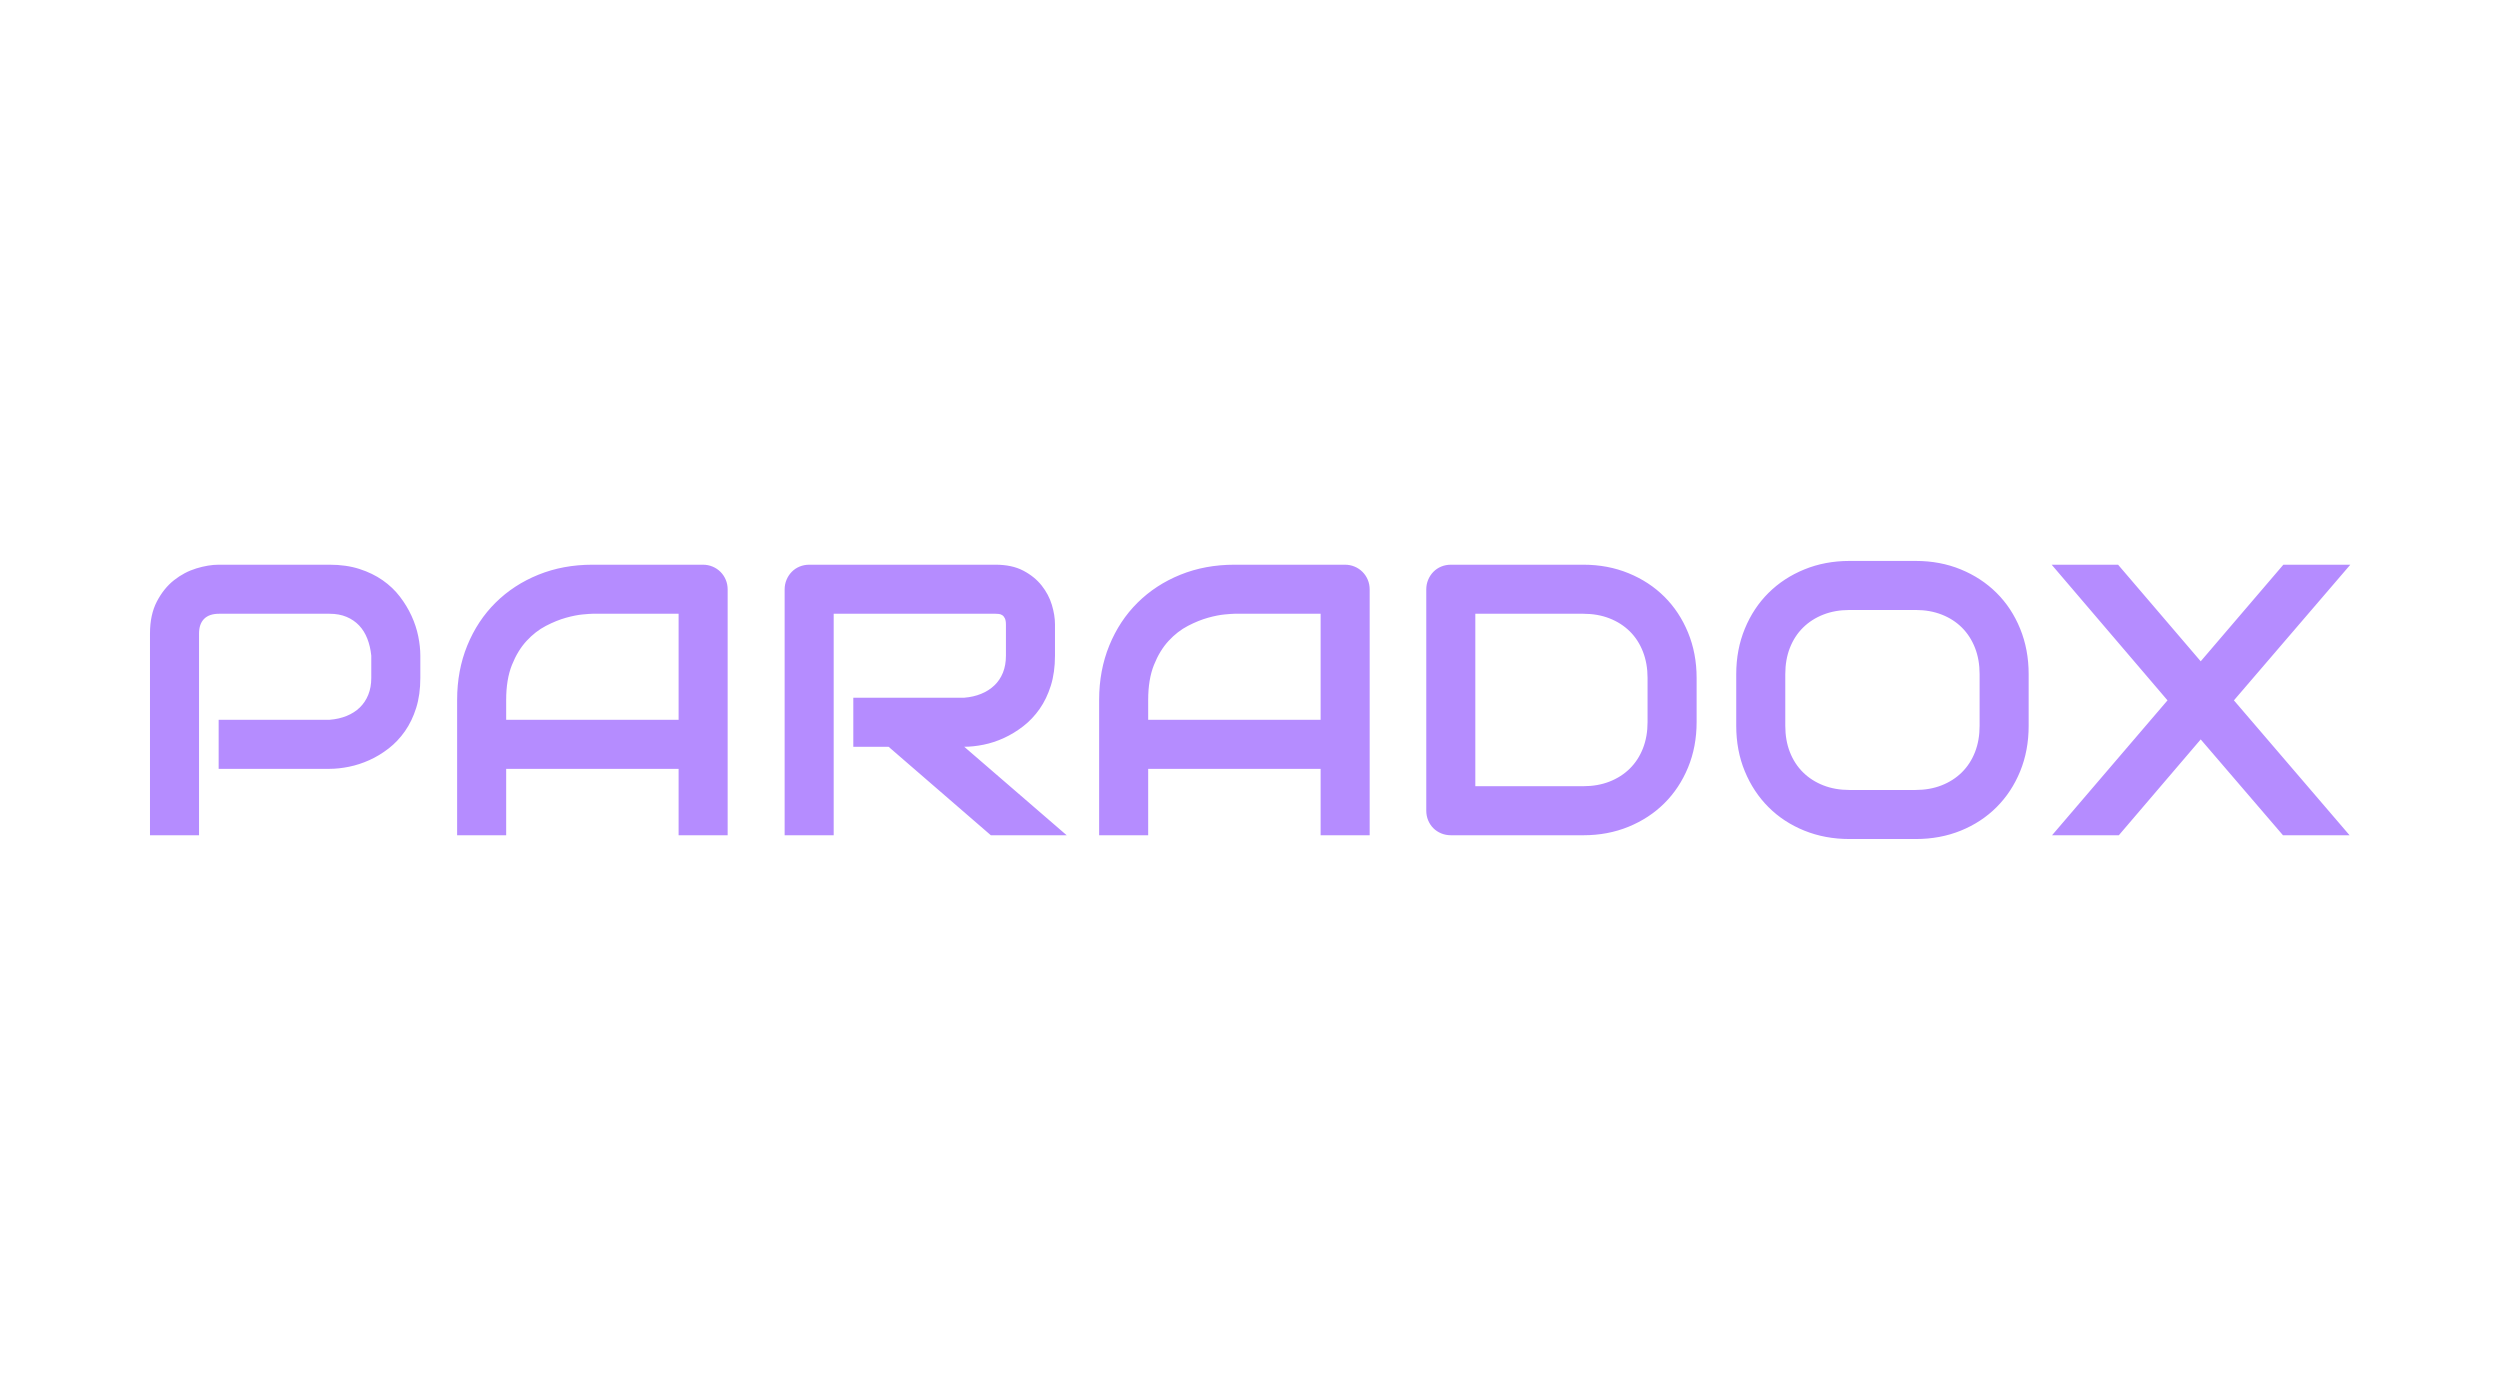
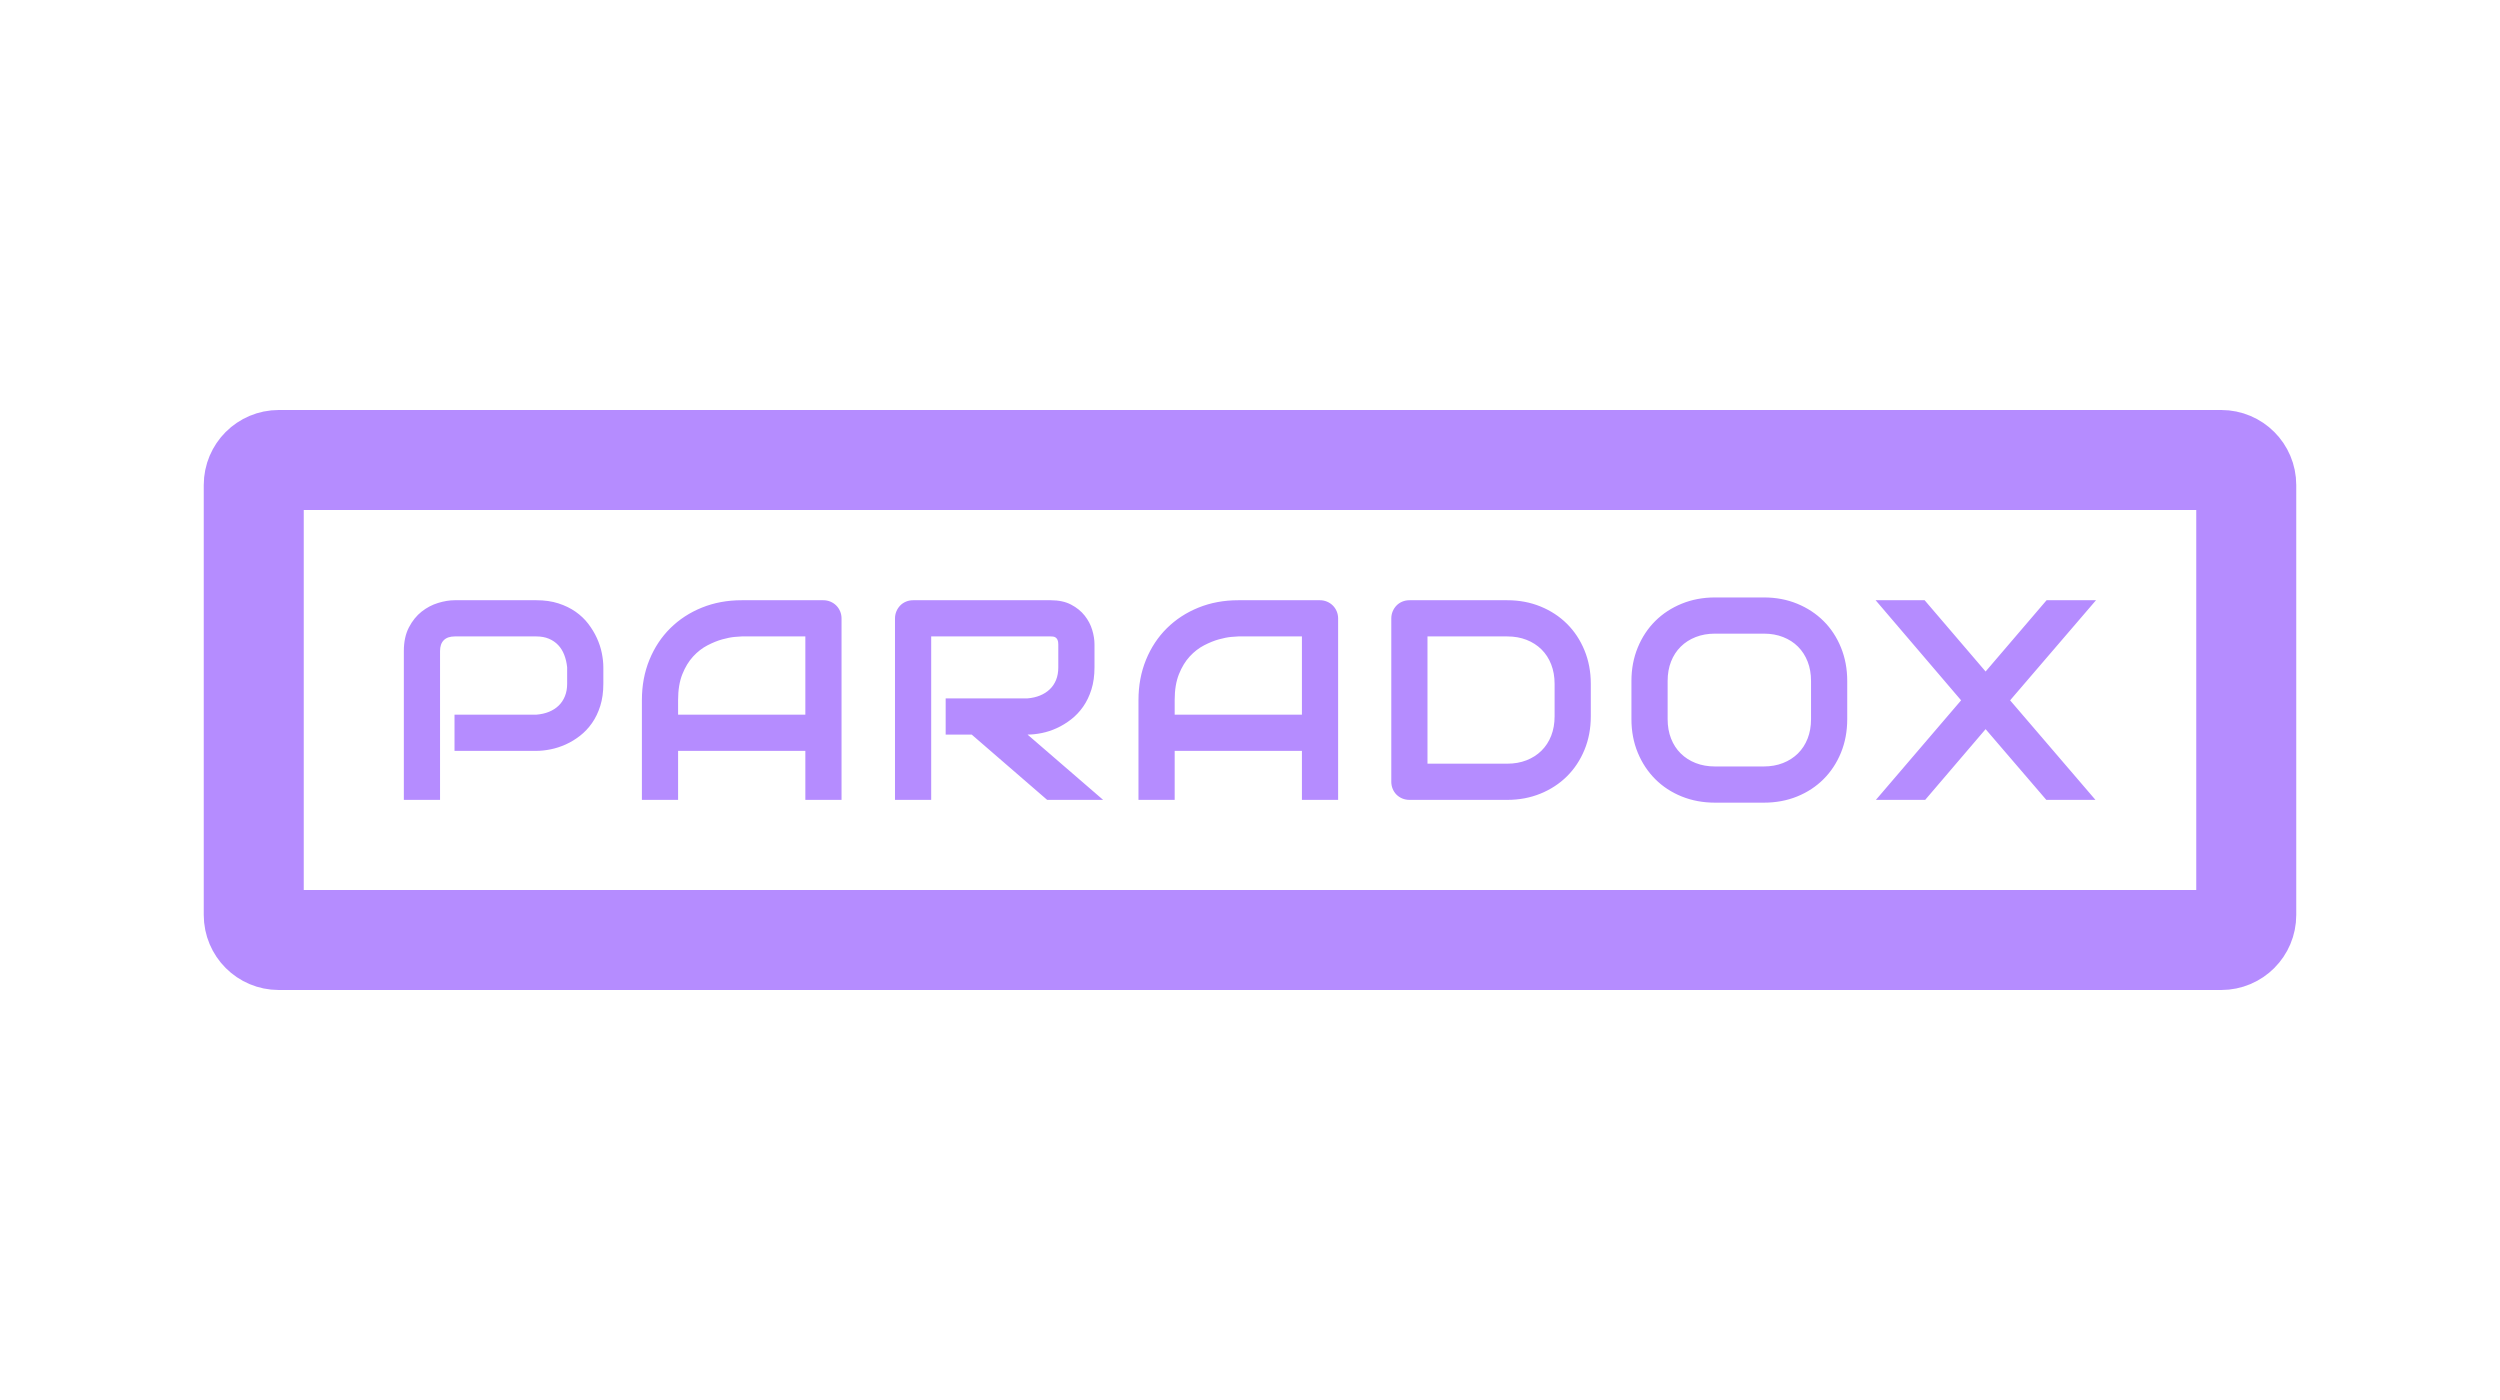
<svg xmlns="http://www.w3.org/2000/svg" viewBox="0 0 200 112" width="200" height="112">
-   <path fill="#B58CFF" transform="translate(9.78 66.82) scale(0.3091)" d="M77.148 -40.723Q77.148 -36.377 76.074 -32.959Q75.0 -29.541 73.169 -26.929Q71.338 -24.316 68.945 -22.461Q66.553 -20.605 63.94 -19.434Q61.328 -18.262 58.667 -17.725Q56.006 -17.188 53.662 -17.188H24.951V-29.883H53.662Q56.104 -30.078 58.081 -30.884Q60.059 -31.689 61.475 -33.057Q62.891 -34.424 63.672 -36.353Q64.453 -38.281 64.453 -40.723V-46.484Q64.209 -48.877 63.428 -50.879Q62.646 -52.881 61.304 -54.297Q59.961 -55.713 58.057 -56.519Q56.152 -57.324 53.662 -57.324H25.049Q22.51 -57.324 21.191 -56.006Q19.873 -54.688 19.873 -52.197V0.0H7.178V-52.197Q7.178 -57.08 8.96 -60.498Q10.742 -63.916 13.403 -66.016Q16.064 -68.115 19.189 -69.067Q22.314 -70.02 24.951 -70.02H53.662Q57.959 -70.02 61.377 -68.921Q64.795 -67.822 67.407 -65.991Q70.02 -64.16 71.851 -61.768Q73.682 -59.375 74.878 -56.763Q76.074 -54.15 76.611 -51.489Q77.148 -48.828 77.148 -46.484ZM156.689 0.0H143.994V-17.188H99.365V0.0H86.67V-35.01Q86.67 -42.676 89.307 -49.121Q91.943 -55.566 96.631 -60.205Q101.318 -64.844 107.715 -67.432Q114.111 -70.02 121.68 -70.02H150.293Q151.611 -70.02 152.783 -69.531Q153.955 -69.043 154.834 -68.164Q155.713 -67.285 156.201 -66.113Q156.689 -64.941 156.689 -63.623ZM99.365 -29.883H143.994V-57.324H121.68Q121.094 -57.324 119.214 -57.153Q117.334 -56.982 114.868 -56.299Q112.402 -55.615 109.668 -54.199Q106.934 -52.783 104.639 -50.293Q102.344 -47.803 100.854 -44.067Q99.365 -40.332 99.365 -35.01ZM241.406 -46.484Q241.406 -42.139 240.332 -38.721Q239.258 -35.303 237.427 -32.69Q235.596 -30.078 233.203 -28.223Q230.811 -26.367 228.198 -25.171Q225.586 -23.975 222.925 -23.438Q220.264 -22.9 217.92 -22.9L244.434 0.0H224.805L198.34 -22.9H189.209V-35.596H217.92Q220.312 -35.791 222.29 -36.597Q224.268 -37.402 225.708 -38.77Q227.148 -40.137 227.93 -42.065Q228.711 -43.994 228.711 -46.484V-54.492Q228.711 -55.566 228.442 -56.128Q228.174 -56.689 227.759 -56.958Q227.344 -57.227 226.88 -57.275Q226.416 -57.324 226.025 -57.324H184.131V0.0H171.436V-63.623Q171.436 -64.941 171.924 -66.113Q172.412 -67.285 173.267 -68.164Q174.121 -69.043 175.293 -69.531Q176.465 -70.02 177.832 -70.02H226.025Q230.273 -70.02 233.203 -68.481Q236.133 -66.943 237.964 -64.624Q239.795 -62.305 240.601 -59.619Q241.406 -56.934 241.406 -54.59ZM322.852 0.0H310.156V-17.188H265.527V0.0H252.832V-35.01Q252.832 -42.676 255.469 -49.121Q258.105 -55.566 262.793 -60.205Q267.48 -64.844 273.877 -67.432Q280.273 -70.02 287.842 -70.02H316.455Q317.773 -70.02 318.945 -69.531Q320.117 -69.043 320.996 -68.164Q321.875 -67.285 322.363 -66.113Q322.852 -64.941 322.852 -63.623ZM265.527 -29.883H310.156V-57.324H287.842Q287.256 -57.324 285.376 -57.153Q283.496 -56.982 281.03 -56.299Q278.564 -55.615 275.83 -54.199Q273.096 -52.783 270.801 -50.293Q268.506 -47.803 267.017 -44.067Q265.527 -40.332 265.527 -35.01ZM407.471 -29.297Q407.471 -22.9 405.249 -17.529Q403.027 -12.158 399.121 -8.276Q395.215 -4.395 389.844 -2.197Q384.473 0.0 378.174 0.0H343.896Q342.529 0.0 341.357 -0.488Q340.186 -0.977 339.331 -1.831Q338.477 -2.686 337.988 -3.857Q337.5 -5.029 337.5 -6.396V-63.623Q337.5 -64.941 337.988 -66.113Q338.477 -67.285 339.331 -68.164Q340.186 -69.043 341.357 -69.531Q342.529 -70.02 343.896 -70.02H378.174Q384.473 -70.02 389.844 -67.822Q395.215 -65.625 399.121 -61.743Q403.027 -57.861 405.249 -52.466Q407.471 -47.07 407.471 -40.723ZM394.775 -40.723Q394.775 -44.434 393.579 -47.51Q392.383 -50.586 390.186 -52.759Q387.988 -54.932 384.937 -56.128Q381.885 -57.324 378.174 -57.324H350.195V-12.695H378.174Q381.885 -12.695 384.937 -13.892Q387.988 -15.088 390.186 -17.261Q392.383 -19.434 393.579 -22.485Q394.775 -25.537 394.775 -29.297ZM493.408 -28.32Q493.408 -21.924 491.211 -16.553Q489.014 -11.182 485.107 -7.275Q481.201 -3.369 475.854 -1.196Q470.508 0.977 464.209 0.977H447.021Q440.723 0.977 435.352 -1.196Q429.98 -3.369 426.074 -7.275Q422.168 -11.182 419.946 -16.553Q417.725 -21.924 417.725 -28.32V-41.699Q417.725 -48.047 419.946 -53.442Q422.168 -58.838 426.074 -62.72Q429.98 -66.602 435.352 -68.799Q440.723 -70.996 447.021 -70.996H464.209Q470.508 -70.996 475.854 -68.799Q481.201 -66.602 485.107 -62.72Q489.014 -58.838 491.211 -53.442Q493.408 -48.047 493.408 -41.699ZM480.713 -41.699Q480.713 -45.459 479.517 -48.511Q478.32 -51.562 476.147 -53.735Q473.975 -55.908 470.923 -57.104Q467.871 -58.301 464.209 -58.301H447.021Q443.311 -58.301 440.259 -57.104Q437.207 -55.908 435.01 -53.735Q432.812 -51.562 431.616 -48.511Q430.42 -45.459 430.42 -41.699V-28.32Q430.42 -24.561 431.616 -21.509Q432.812 -18.457 435.01 -16.284Q437.207 -14.111 440.259 -12.915Q443.311 -11.719 447.021 -11.719H464.111Q467.822 -11.719 470.874 -12.915Q473.926 -14.111 476.123 -16.284Q478.32 -18.457 479.517 -21.509Q480.713 -24.561 480.713 -28.32ZM537.939 -45.02 559.326 -70.02H576.66L546.533 -34.912L576.465 0.0H559.229L537.939 -24.805L516.748 0.0H499.463L529.346 -34.912L499.365 -70.02H516.553Z" />
+   <rect x="20.3" y="36.8" width="159.4" height="38.4" rx="2" fill="none" stroke="#B58CFF" stroke-width="8" stroke-linecap="round" />
+   <path fill="#B58CFF" transform="translate(30.67 63.99) scale(0.2281)" d="M77.148 -40.723Q77.148 -36.377 76.074 -32.959Q75.0 -29.541 73.169 -26.929Q71.338 -24.316 68.945 -22.461Q66.553 -20.605 63.94 -19.434Q61.328 -18.262 58.667 -17.725Q56.006 -17.188 53.662 -17.188H24.951V-29.883H53.662Q56.104 -30.078 58.081 -30.884Q60.059 -31.689 61.475 -33.057Q62.891 -34.424 63.672 -36.353Q64.453 -38.281 64.453 -40.723V-46.484Q64.209 -48.877 63.428 -50.879Q62.646 -52.881 61.304 -54.297Q59.961 -55.713 58.057 -56.519Q56.152 -57.324 53.662 -57.324H25.049Q22.51 -57.324 21.191 -56.006Q19.873 -54.688 19.873 -52.197V0.0H7.178V-52.197Q7.178 -57.08 8.96 -60.498Q10.742 -63.916 13.403 -66.016Q16.064 -68.115 19.189 -69.067Q22.314 -70.02 24.951 -70.02H53.662Q57.959 -70.02 61.377 -68.921Q64.795 -67.822 67.407 -65.991Q70.02 -64.16 71.851 -61.768Q73.682 -59.375 74.878 -56.763Q76.074 -54.15 76.611 -51.489Q77.148 -48.828 77.148 -46.484ZM160.689 0.0H147.994V-17.188H103.365V0.0H90.67V-35.01Q90.67 -42.676 93.307 -49.121Q95.943 -55.566 100.631 -60.205Q105.318 -64.844 111.715 -67.432Q118.111 -70.02 125.68 -70.02H154.293Q155.611 -70.02 156.783 -69.531Q157.955 -69.043 158.834 -68.164Q159.713 -67.285 160.201 -66.113Q160.689 -64.941 160.689 -63.623ZM103.365 -29.883H147.994V-57.324H125.68Q125.094 -57.324 123.214 -57.153Q121.334 -56.982 118.868 -56.299Q116.402 -55.615 113.668 -54.199Q110.934 -52.783 108.639 -50.293Q106.344 -47.803 104.854 -44.067Q103.365 -40.332 103.365 -35.01ZM249.406 -46.484Q249.406 -42.139 248.332 -38.721Q247.258 -35.303 245.427 -32.69Q243.596 -30.078 241.203 -28.223Q238.811 -26.367 236.198 -25.171Q233.586 -23.975 230.925 -23.438Q228.264 -22.9 225.92 -22.9L252.434 0.0H232.805L206.34 -22.9H197.209V-35.596H225.92Q228.312 -35.791 230.29 -36.597Q232.268 -37.402 233.708 -38.77Q235.148 -40.137 235.93 -42.065Q236.711 -43.994 236.711 -46.484V-54.492Q236.711 -55.566 236.442 -56.128Q236.174 -56.689 235.759 -56.958Q235.344 -57.227 234.88 -57.275Q234.416 -57.324 234.025 -57.324H192.131V0.0H179.436V-63.623Q179.436 -64.941 179.924 -66.113Q180.412 -67.285 181.267 -68.164Q182.121 -69.043 183.293 -69.531Q184.465 -70.02 185.832 -70.02H234.025Q238.273 -70.02 241.203 -68.481Q244.133 -66.943 245.964 -64.624Q247.795 -62.305 248.601 -59.619Q249.406 -56.934 249.406 -54.59ZM334.852 0.0H322.156V-17.188H277.527V0.0H264.832V-35.01Q264.832 -42.676 267.469 -49.121Q270.105 -55.566 274.793 -60.205Q279.48 -64.844 285.877 -67.432Q292.273 -70.02 299.842 -70.02H328.455Q329.773 -70.02 330.945 -69.531Q332.117 -69.043 332.996 -68.164Q333.875 -67.285 334.363 -66.113Q334.852 -64.941 334.852 -63.623ZM277.527 -29.883H322.156V-57.324H299.842Q299.256 -57.324 297.376 -57.153Q295.496 -56.982 293.03 -56.299Q290.564 -55.615 287.83 -54.199Q285.096 -52.783 282.801 -50.293Q280.506 -47.803 279.017 -44.067Q277.527 -40.332 277.527 -35.01ZM423.471 -29.297Q423.471 -22.9 421.249 -17.529Q419.027 -12.158 415.121 -8.276Q411.215 -4.395 405.844 -2.197Q400.473 0.0 394.174 0.0H359.896Q358.529 0.0 357.357 -0.488Q356.186 -0.977 355.331 -1.831Q354.477 -2.686 353.988 -3.857Q353.5 -5.029 353.5 -6.396V-63.623Q353.5 -64.941 353.988 -66.113Q354.477 -67.285 355.331 -68.164Q356.186 -69.043 357.357 -69.531Q358.529 -70.02 359.896 -70.02H394.174Q400.473 -70.02 405.844 -67.822Q411.215 -65.625 415.121 -61.743Q419.027 -57.861 421.249 -52.466Q423.471 -47.07 423.471 -40.723ZM410.775 -40.723Q410.775 -44.434 409.579 -47.51Q408.383 -50.586 406.186 -52.759Q403.988 -54.932 400.937 -56.128Q397.885 -57.324 394.174 -57.324H366.195V-12.695H394.174Q397.885 -12.695 400.937 -13.892Q403.988 -15.088 406.186 -17.261Q408.383 -19.434 409.579 -22.485Q410.775 -25.537 410.775 -29.297ZM513.408 -28.32Q513.408 -21.924 511.211 -16.553Q509.014 -11.182 505.107 -7.275Q501.201 -3.369 495.854 -1.196Q490.508 0.977 484.209 0.977H467.021Q460.723 0.977 455.352 -1.196Q449.98 -3.369 446.074 -7.275Q442.168 -11.182 439.946 -16.553Q437.725 -21.924 437.725 -28.32V-41.699Q437.725 -48.047 439.946 -53.442Q442.168 -58.838 446.074 -62.72Q449.98 -66.602 455.352 -68.799Q460.723 -70.996 467.021 -70.996H484.209Q490.508 -70.996 495.854 -68.799Q501.201 -66.602 505.107 -62.72Q509.014 -58.838 511.211 -53.442Q513.408 -48.047 513.408 -41.699ZM500.713 -41.699Q500.713 -45.459 499.517 -48.511Q498.32 -51.562 496.147 -53.735Q493.975 -55.908 490.923 -57.104Q487.871 -58.301 484.209 -58.301H467.021Q463.311 -58.301 460.259 -57.104Q457.207 -55.908 455.01 -53.735Q452.812 -51.562 451.616 -48.511Q450.42 -45.459 450.42 -41.699V-28.32Q450.42 -24.561 451.616 -21.509Q452.812 -18.457 455.01 -16.284Q457.207 -14.111 460.259 -12.915Q463.311 -11.719 467.021 -11.719H484.111Q487.822 -11.719 490.874 -12.915Q493.926 -14.111 496.123 -16.284Q498.32 -18.457 499.517 -21.509Q500.713 -24.561 500.713 -28.32ZM561.939 -45.02 583.326 -70.02H600.66L570.533 -34.912L600.465 0.0H583.229L561.939 -24.805L540.748 0.0H523.463L553.346 -34.912L523.365 -70.02H540.553Z" />
</svg>
